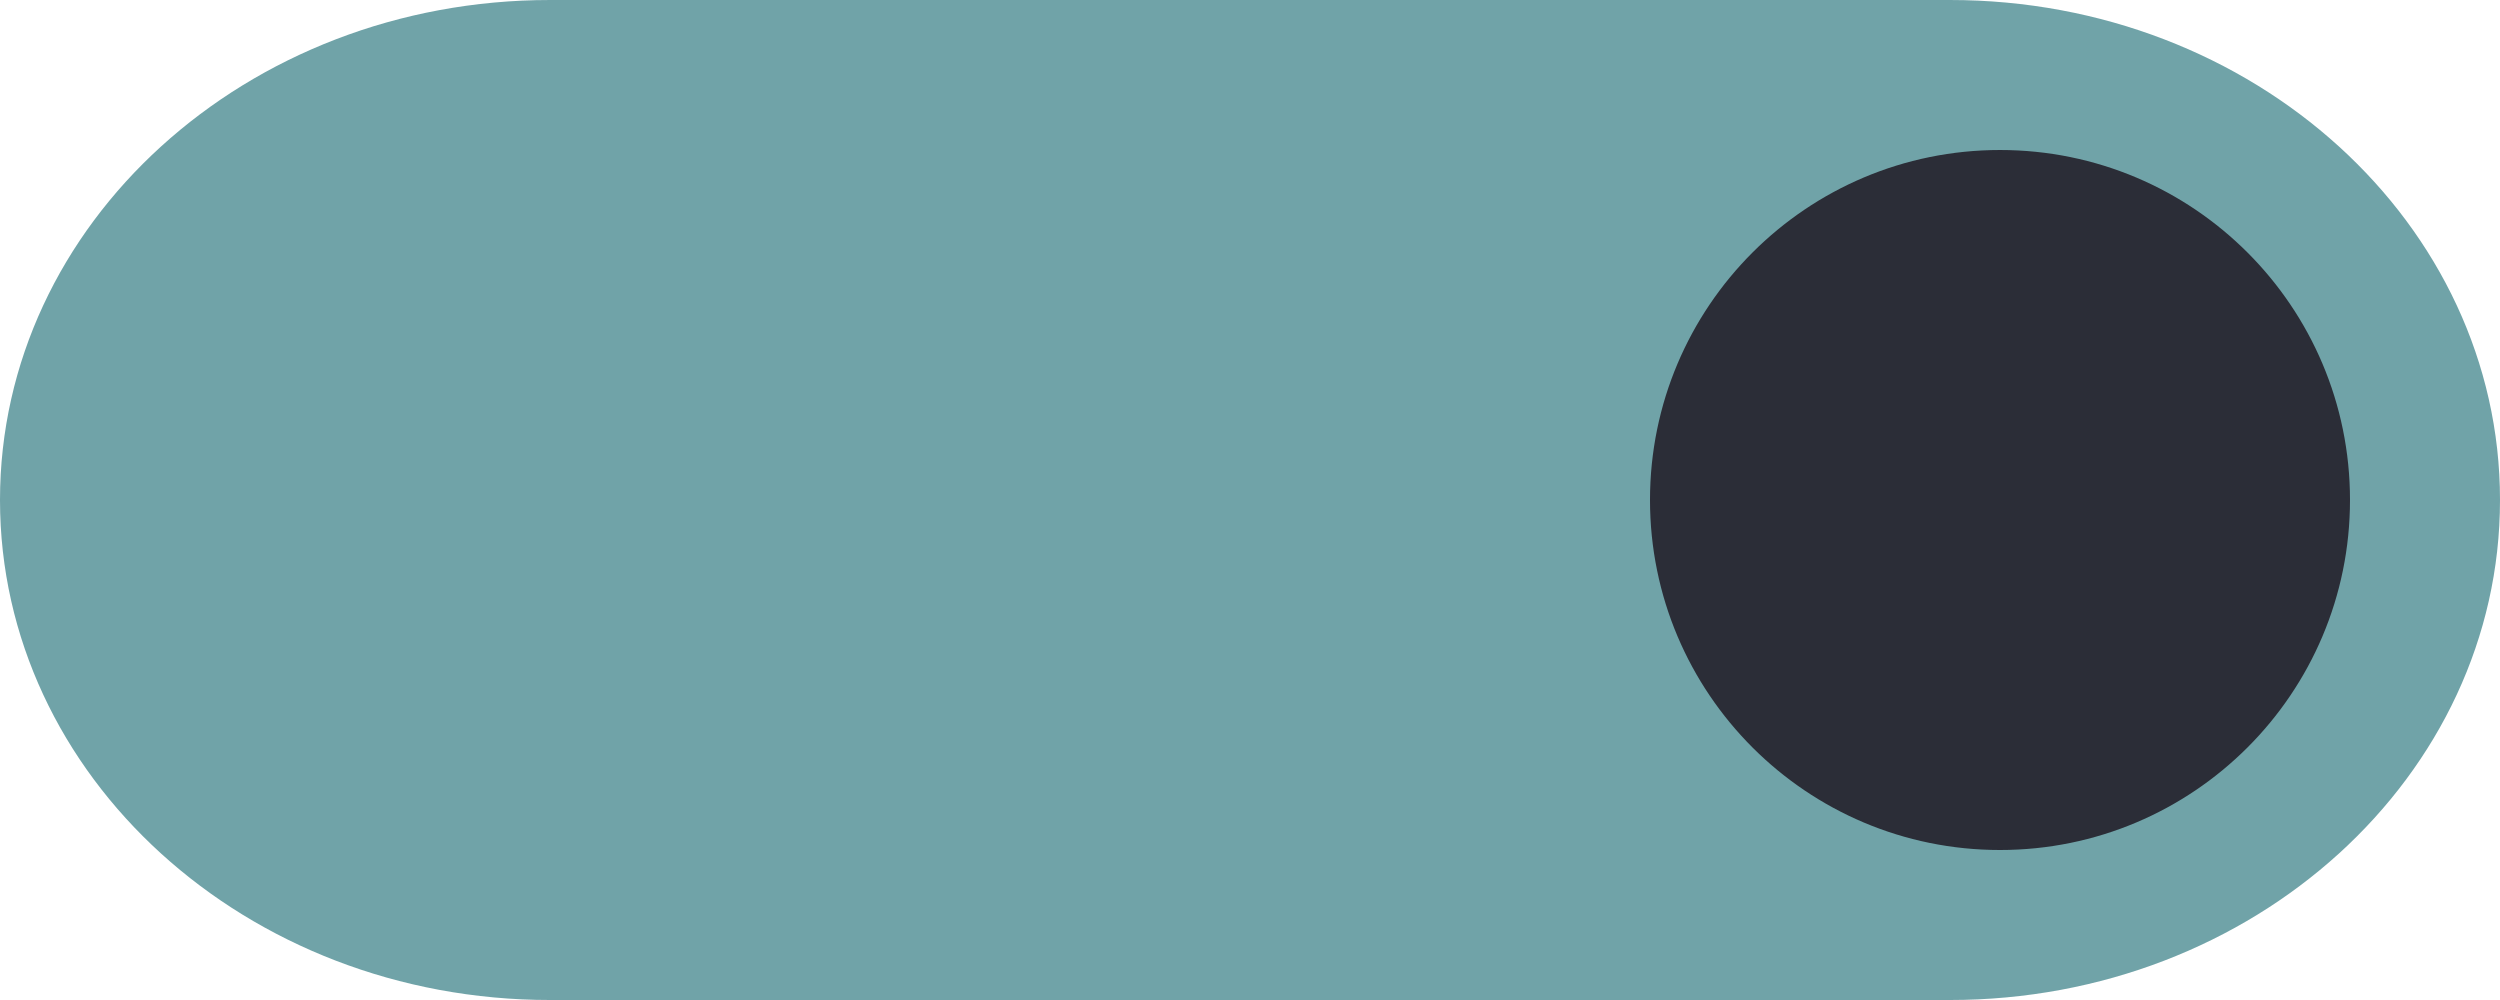
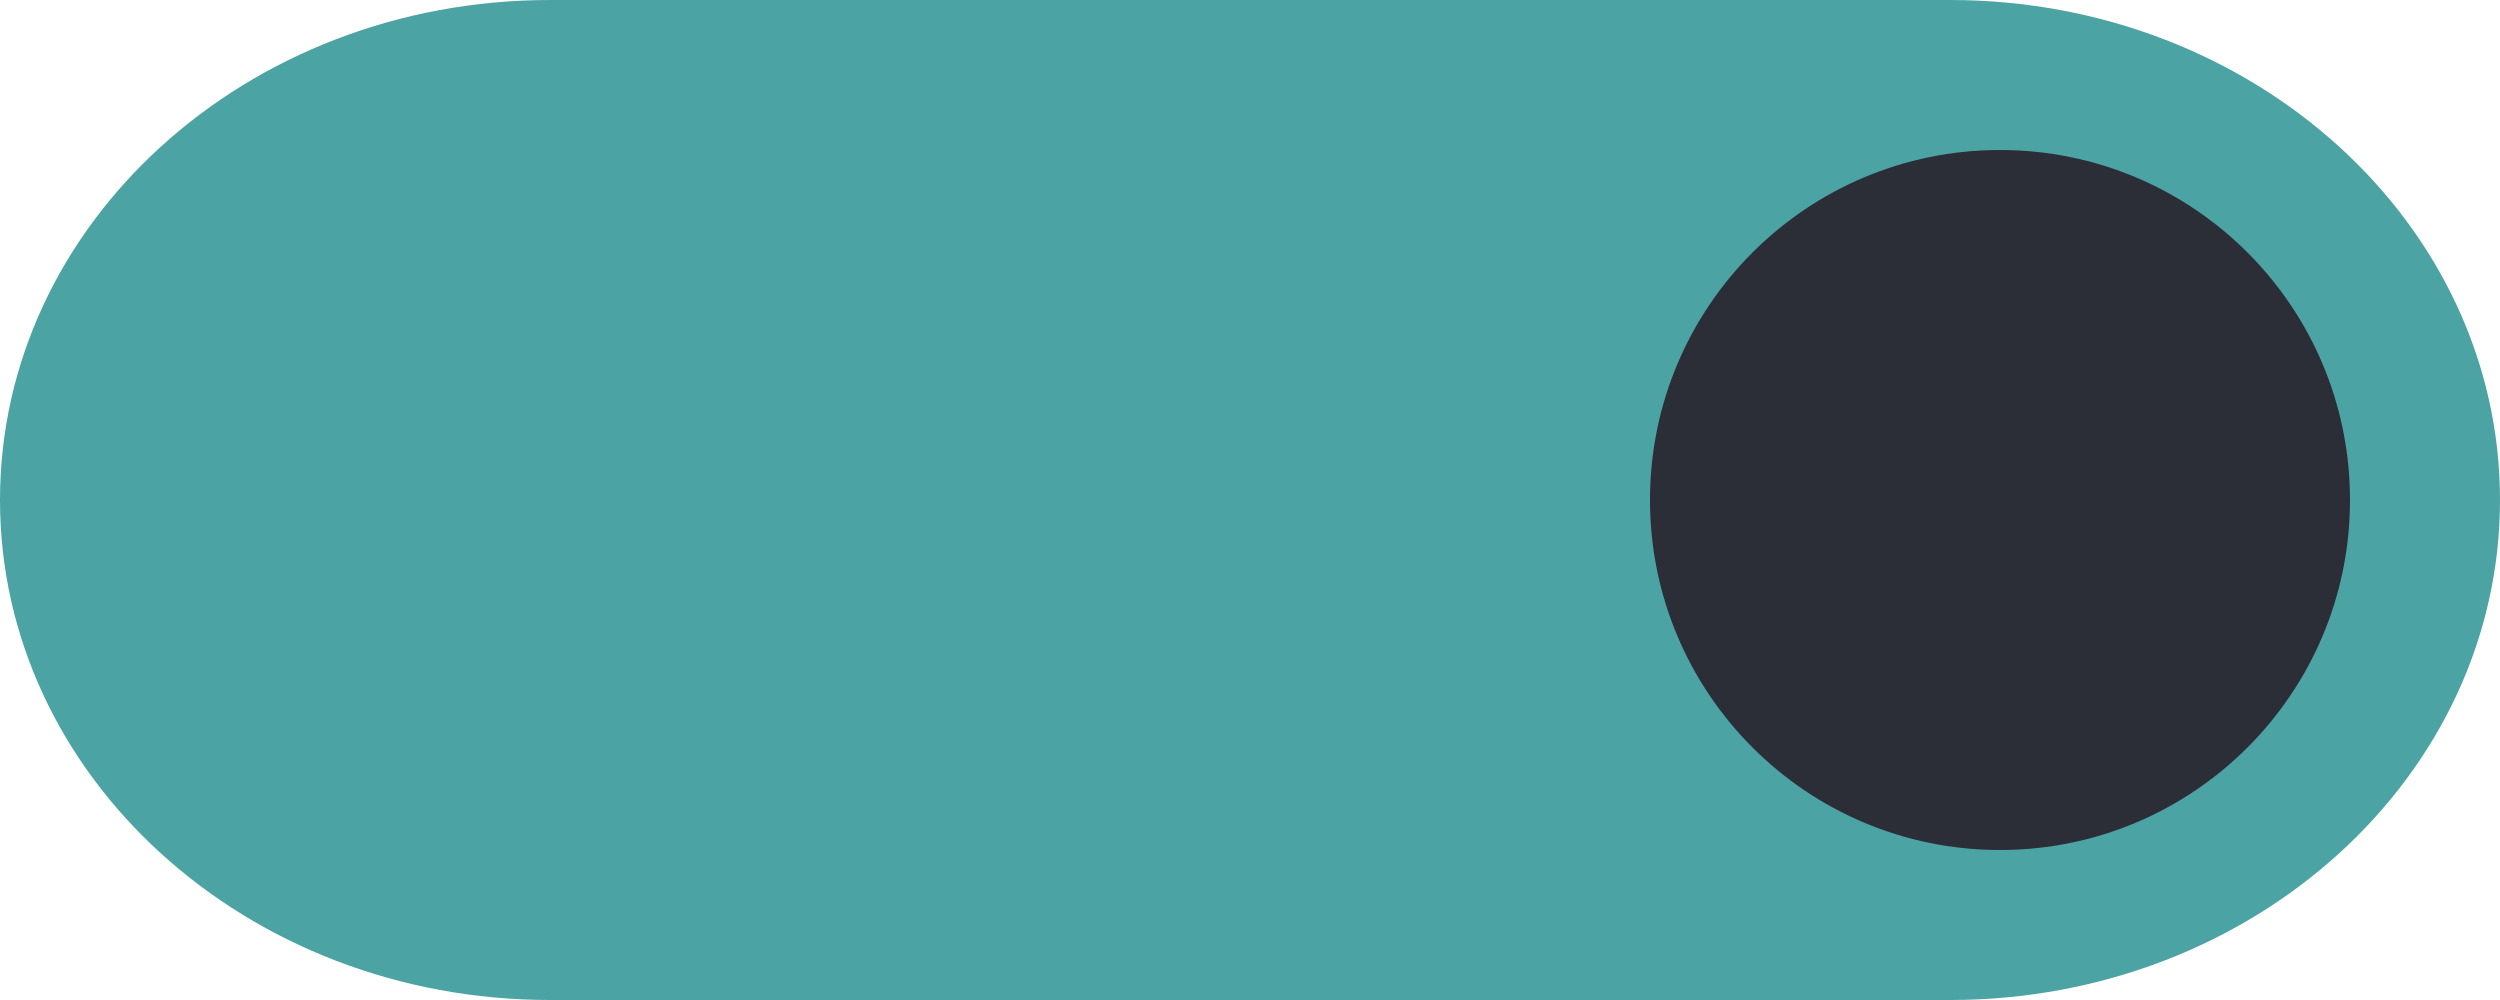
<svg xmlns="http://www.w3.org/2000/svg" xmlns:ns1="http://www.openswatchbook.org/uri/2009/osb" width="50" height="20" id="svg7539" version="1.1">
  <defs id="defs7541">
    <linearGradient id="selected_fg_color" ns1:paint="solid">
      <stop style="stop-color:#FAFAFA;stop-opacity:1;" offset="0" id="stop4171" />
    </linearGradient>
    <linearGradient id="selected_bg_color" ns1:paint="solid">
      <stop style="stop-color:#5294e2;stop-opacity:1;" offset="0" id="stop4166" />
    </linearGradient>
  </defs>
  <g id="layer1" transform="translate(-120,88)">
    <g transform="translate(-886,-448)" style="display:inline;opacity:1" id="switch-active-selected">
      <g id="layer1-9-0-0" transform="translate(885,450)" style="display:inline;opacity:1">
        <g style="display:inline" transform="translate(120,-117)" id="switch-active-8-4">
          <g id="g3900-1-87-6" transform="translate(0,-1004.362)">
            <rect style="display:inline;opacity:0;fill:#434343;fill-opacity:1;stroke:none;stroke-width:1;stroke-linecap:butt;stroke-linejoin:miter;stroke-miterlimit:4;stroke-dasharray:none;stroke-dashoffset:0;stroke-opacity:1" id="rect5465-3-3-6" width="52" height="24" x="0" y="1029.362" />
-             <rect style="fill:#70A3A8;fill-opacity:1;fill-rule:nonzero;stroke:none" id="rect2987-0-8-4" width="50" height="20" x="1" y="1031.362" ry="11" rx="11" />
+             <rect style="fill:#4CA3A3;fill-opacity:1;fill-rule:nonzero;stroke:none" id="rect2987-0-8-4" width="50" height="20" x="1" y="1031.362" ry="11" rx="11" />
            <circle style="fill:#2B2D37;fill-opacity:1;fill-rule:nonzero;stroke:none;stroke-width:0.778" id="path3759-0-7" cx="41" cy="1041.362" r="7" />
          </g>
        </g>
      </g>
      <g transform="translate(-1.000316,0)" id="g4816-0" />
    </g>
  </g>
</svg>
